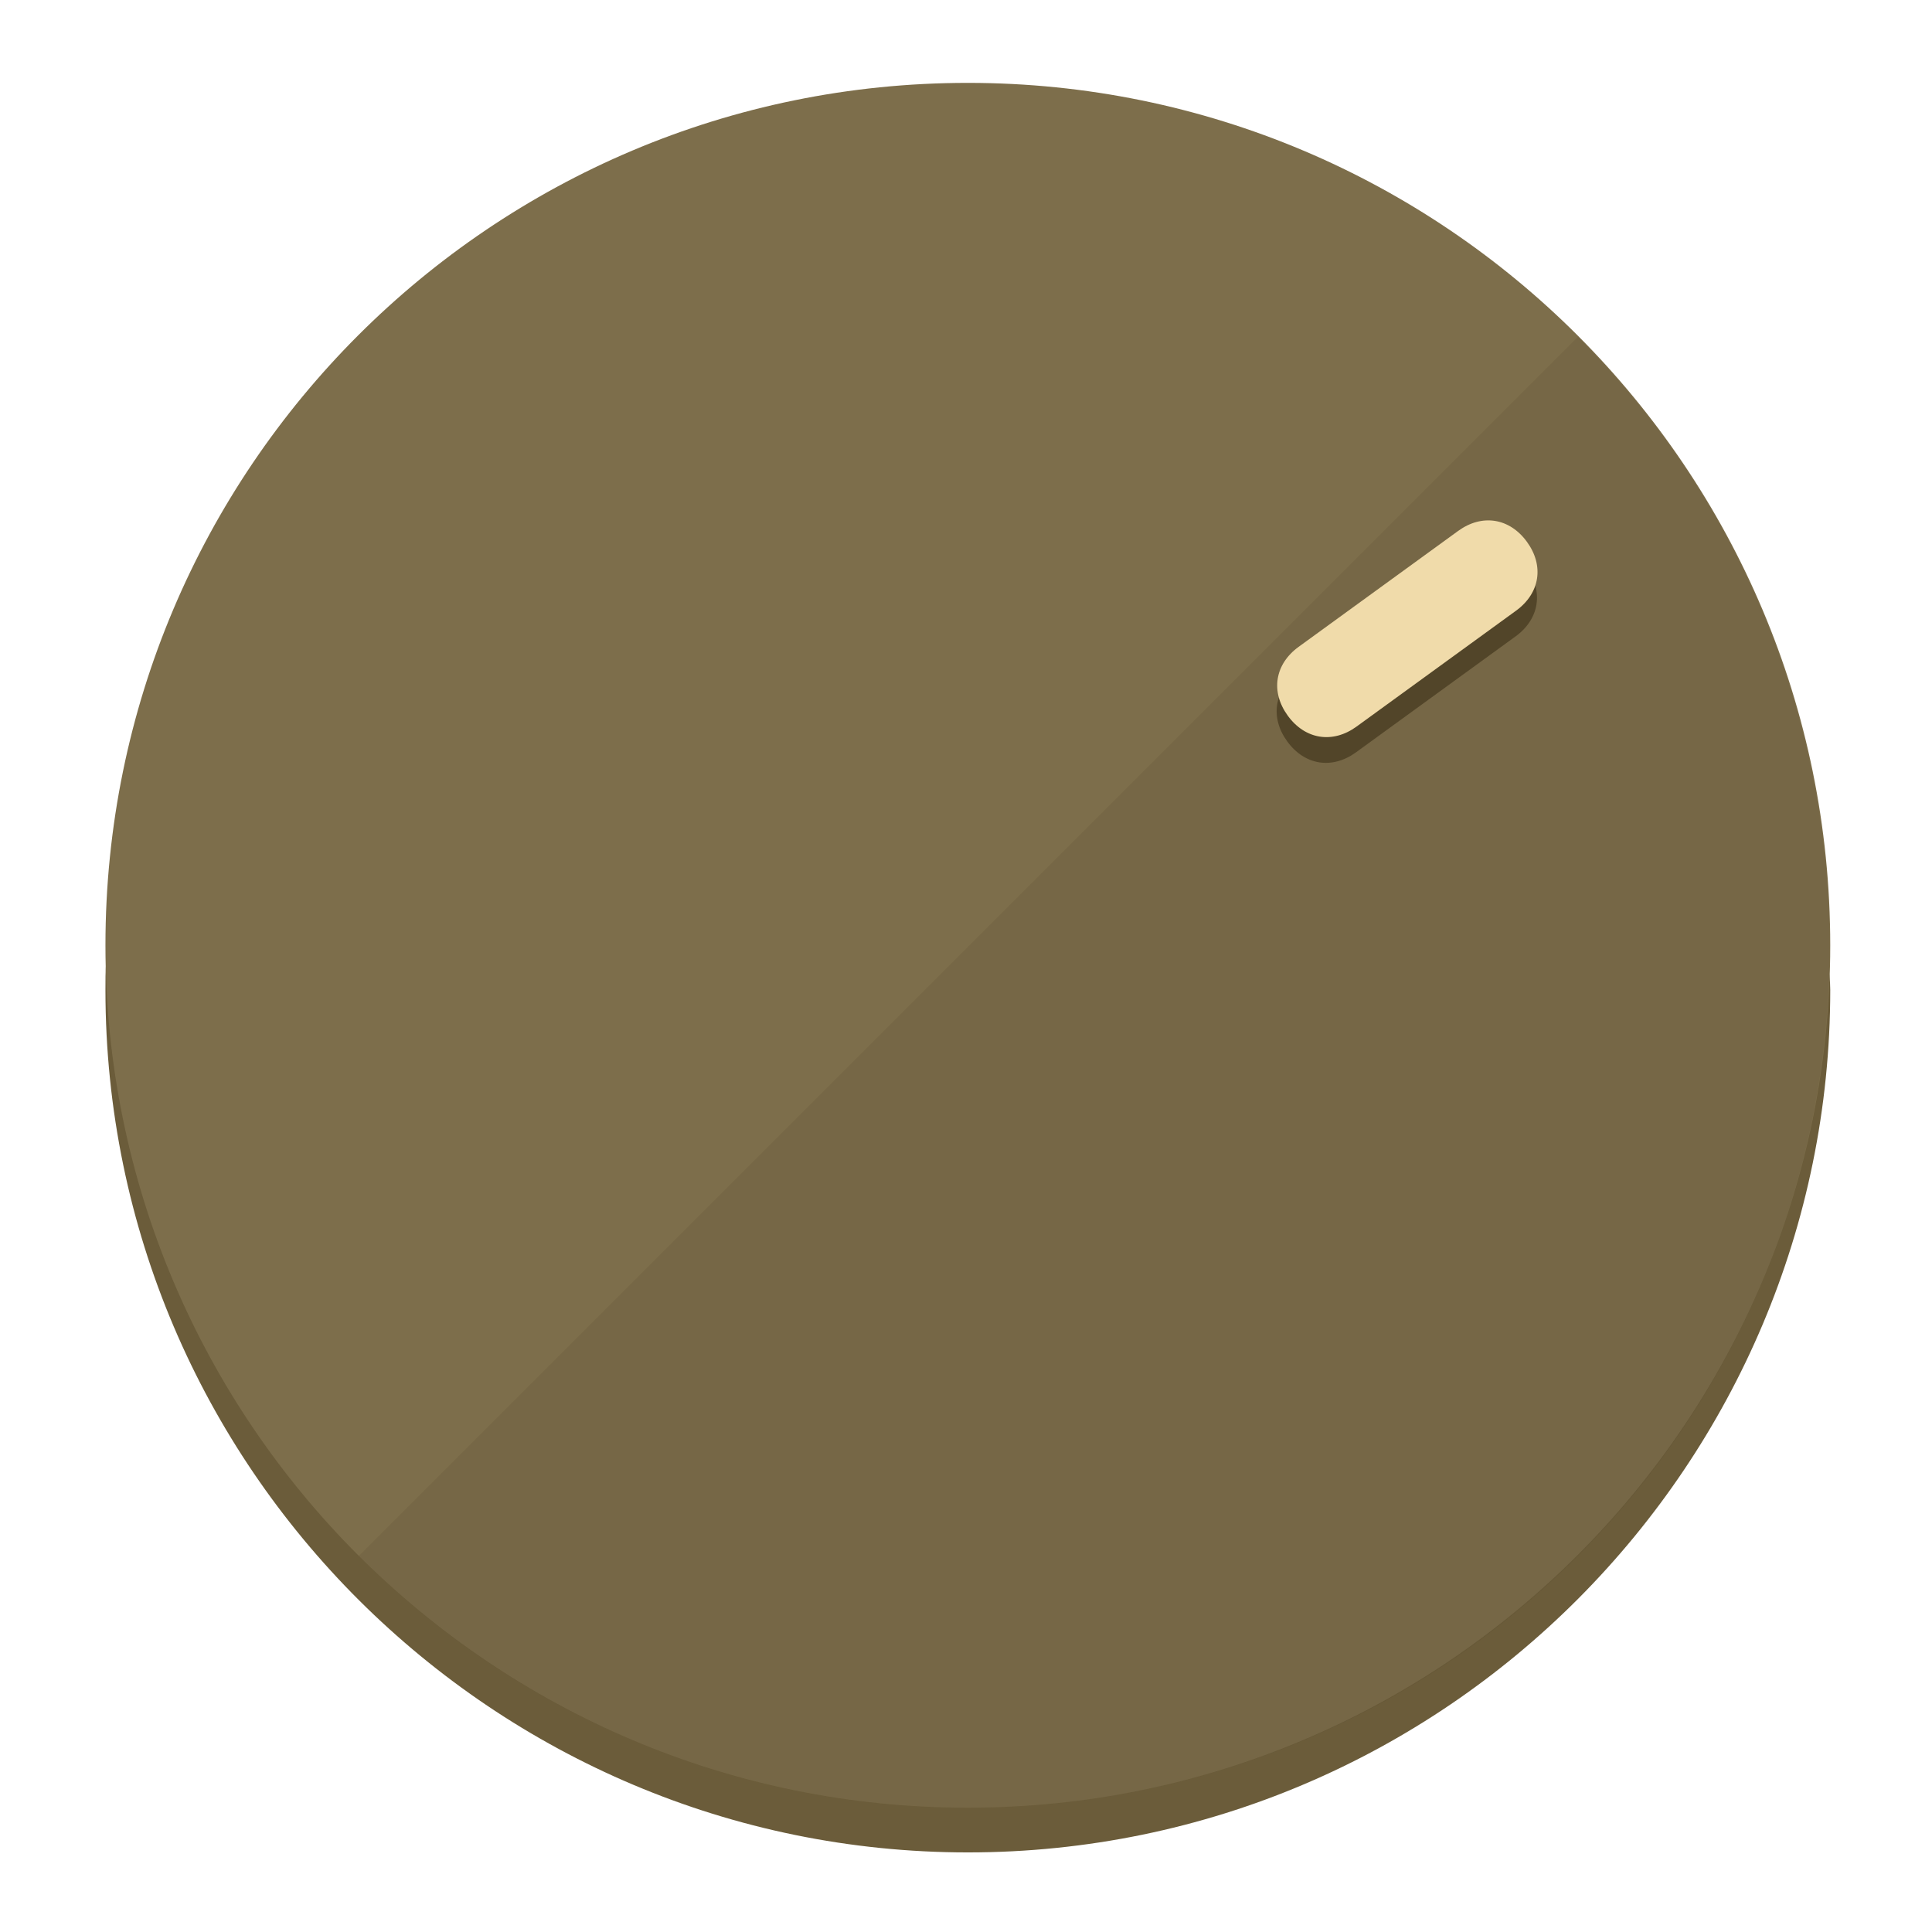
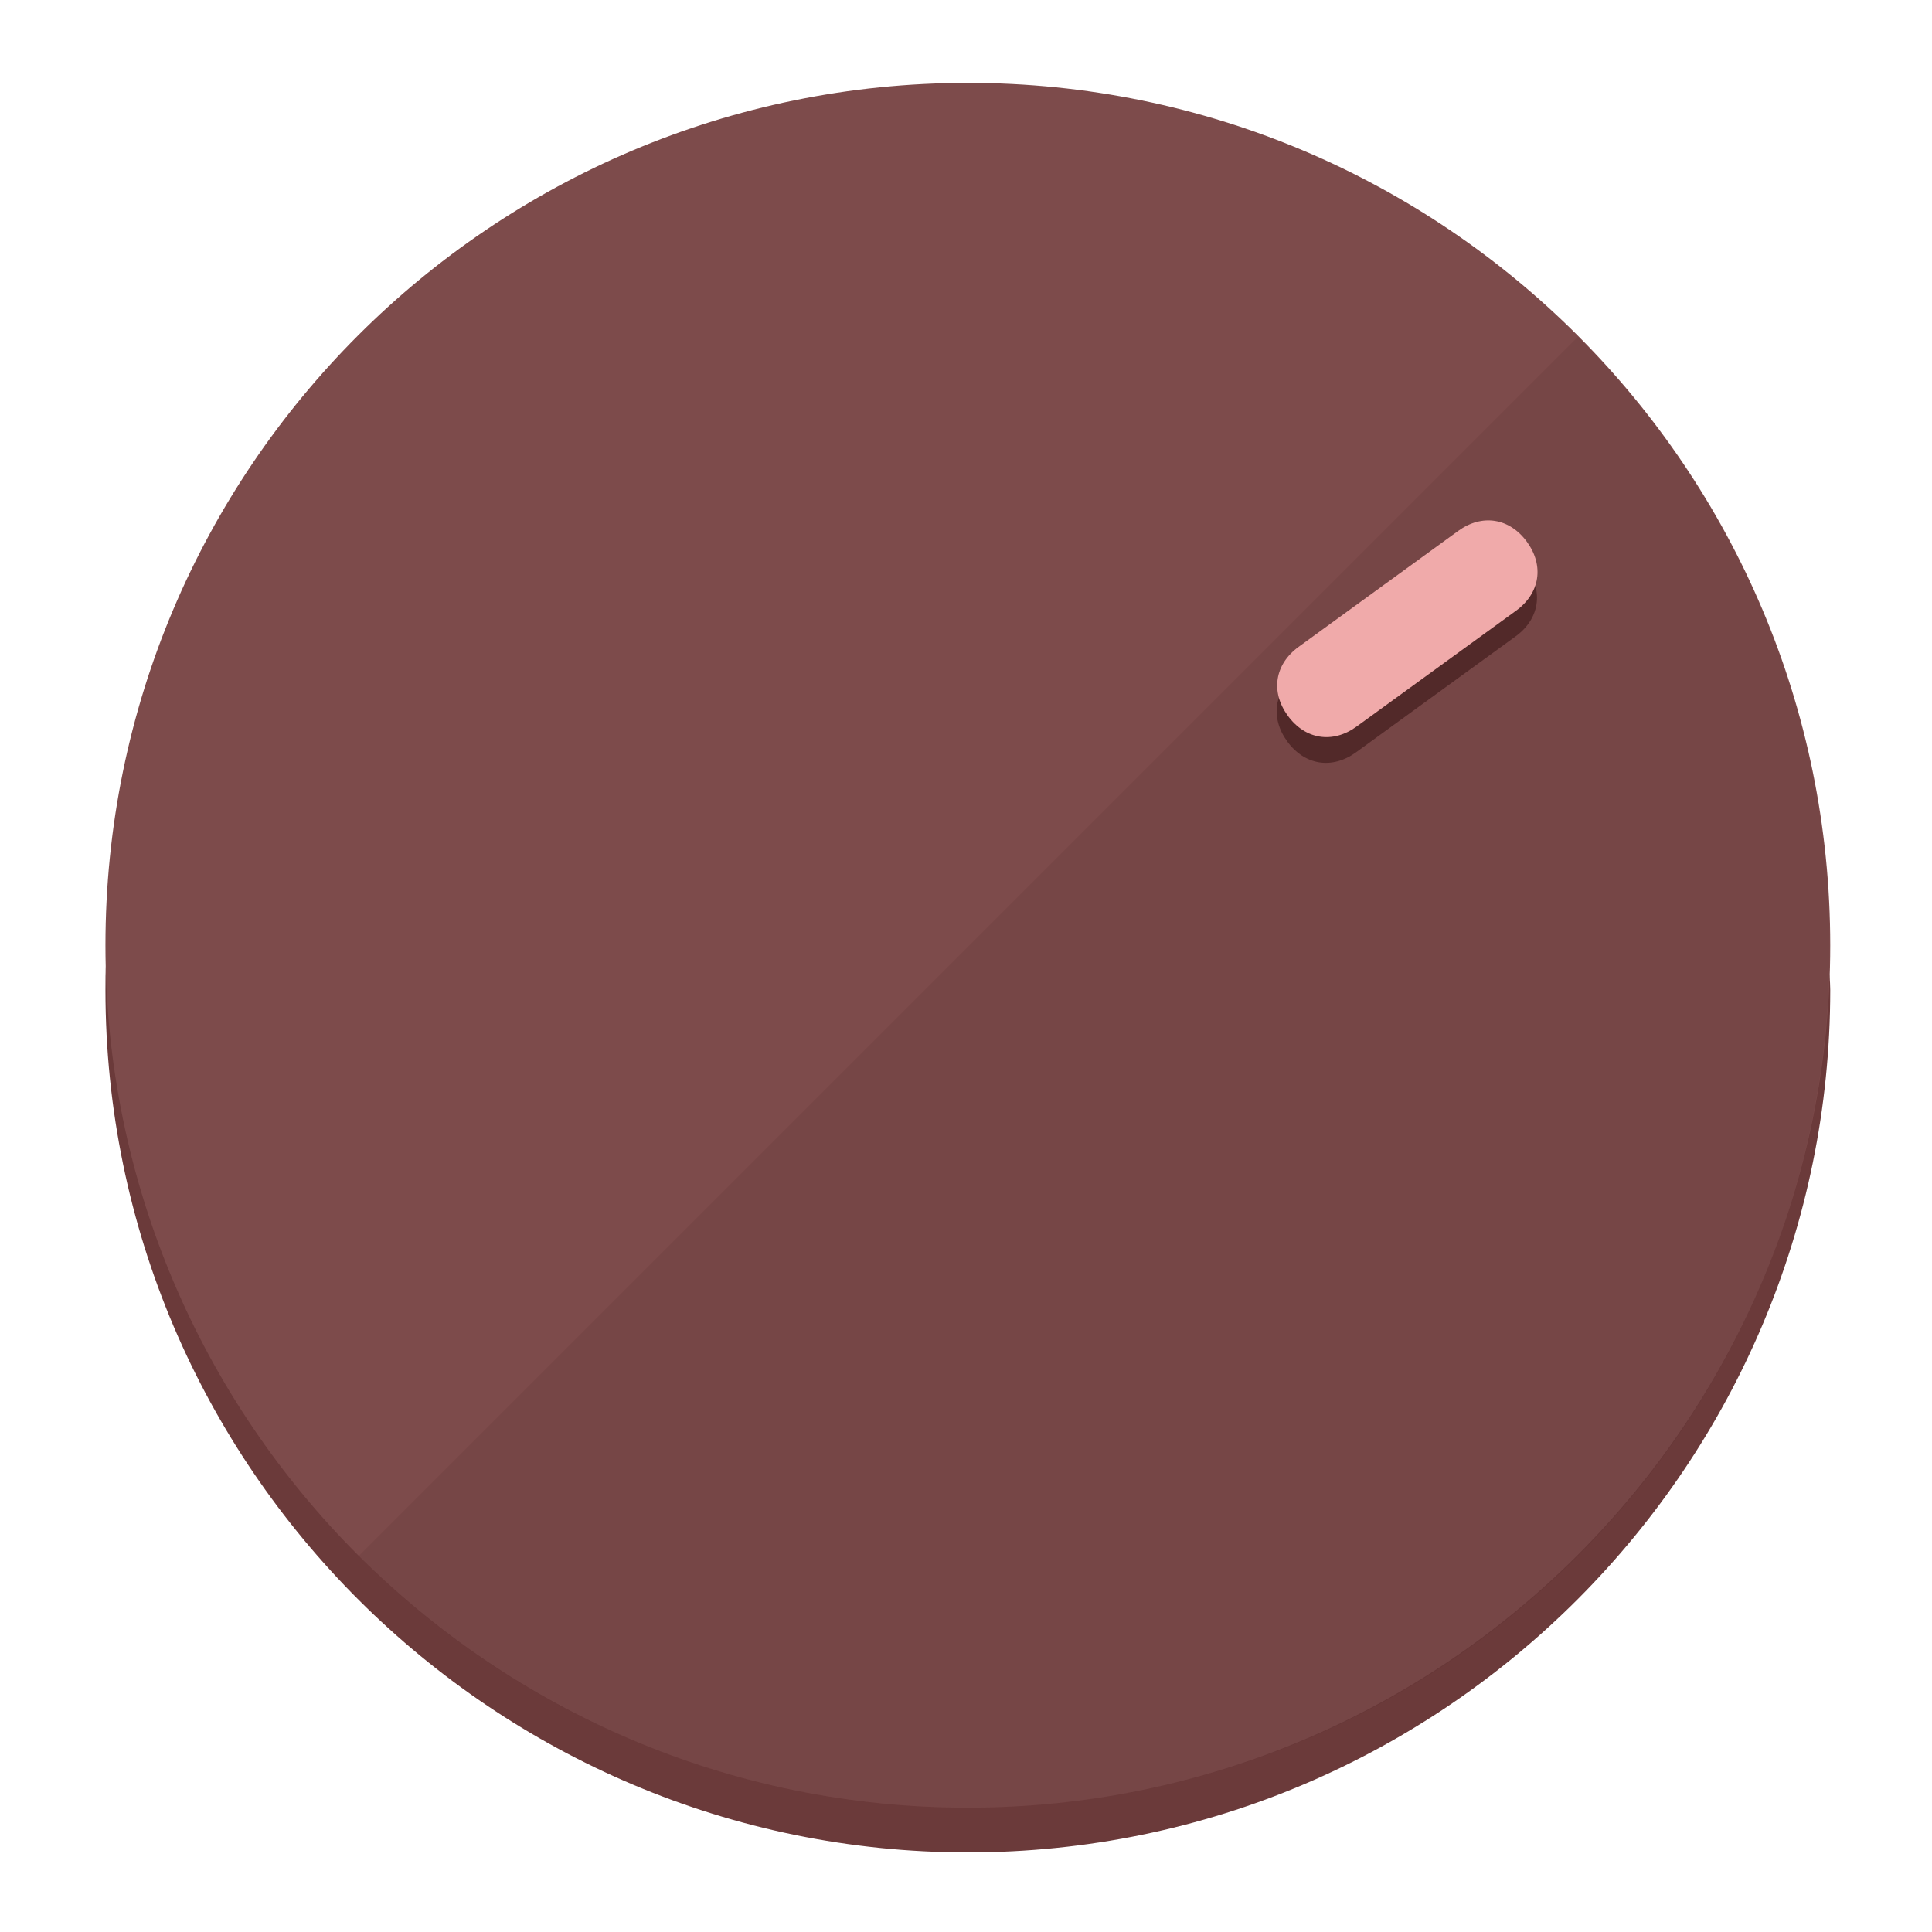
<svg xmlns="http://www.w3.org/2000/svg" height="120px" width="120px" version="1.1" id="Layer_1" viewBox="0 0 496.8 496.8" xml:space="preserve">
  <defs id="defs23" />
  <g id="g3158">
-     <path style="display:inline;fill:#6B5C3A;fill-opacity:1;stroke-width:1.584" d="m 248.875,445.92 c 116.582,0 212.89,-91.238 220.493,-205.286 0,5.069 1.267,8.87 1.267,13.939 0,121.651 -98.842,221.76 -221.76,221.76 -121.651,0 -221.76,-98.842 -221.76,-221.76 0,-5.069 0,-8.87 1.267,-13.939 7.603,114.048 103.91,205.286 220.493,205.286 z" id="path8" />
-     <circle style="display:inline;fill:#7D6E4B;fill-opacity:1;stroke-width:1.584" cx="248.875" cy="243.071" r="221.76" id="circle12" />
-     <path style="display:inline;fill:#524529;fill-opacity:0.154;stroke-width:1.587" d="m 405.744,86.606 c 86.308,86.308 86.308,227.193 0,313.5 -86.308,86.308 -227.193,86.308 -313.5,0" id="path14" />
+     <path style="display:inline;fill:#6B3A3A;fill-opacity:1;stroke-width:1.584" d="m 248.875,445.92 c 116.582,0 212.89,-91.238 220.493,-205.286 0,5.069 1.267,8.87 1.267,13.939 0,121.651 -98.842,221.76 -221.76,221.76 -121.651,0 -221.76,-98.842 -221.76,-221.76 0,-5.069 0,-8.87 1.267,-13.939 7.603,114.048 103.91,205.286 220.493,205.286 z" id="path8" />
+     <circle style="display:inline;fill:#7D4B4B;fill-opacity:1;stroke-width:1.584" cx="248.875" cy="243.071" r="221.76" id="circle12" />
+     <path style="display:inline;fill:#522929;fill-opacity:0.154;stroke-width:1.587" d="m 405.744,86.606 c 86.308,86.308 86.308,227.193 0,313.5 -86.308,86.308 -227.193,86.308 -313.5,0" id="path14" />
  </g>
  <g id="g3198">
    <circle style="display:none;fill:#000000;fill-opacity:0;stroke-width:1.584" cx="343.108" cy="-57.84" r="221.76" id="circle12-3" transform="rotate(54)" />
-     <path style="display:inline;fill:#524529;fill-opacity:1;stroke-width:1.584" d="m 348.699,193.447 c -6.151,4.469 -13.231,3.348 -17.7,-2.803 v 0 c -4.469,-6.151 -3.348,-13.231 2.803,-17.7 l 41.007,-29.794 c 6.151,-4.469 13.231,-3.348 17.7,2.803 v 0 c 4.469,6.151 3.348,13.231 -2.803,17.7 z" id="path3789" />
-     <path style="display:inline;fill:#F0DBAA;stroke-width:1.584" d="m 348.836,186.828 c -6.151,4.469 -13.231,3.348 -17.7,-2.803 v 0 c -4.469,-6.151 -3.348,-13.231 2.803,-17.7 l 41.007,-29.794 c 6.151,-4.469 13.231,-3.348 17.7,2.803 v 0 c 4.469,6.151 3.348,13.231 -2.803,17.7 z" id="path915" />
+     <path style="display:inline;fill:#522929;fill-opacity:1;stroke-width:1.584" d="m 348.699,193.447 c -6.151,4.469 -13.231,3.348 -17.7,-2.803 v 0 c -4.469,-6.151 -3.348,-13.231 2.803,-17.7 l 41.007,-29.794 c 6.151,-4.469 13.231,-3.348 17.7,2.803 v 0 c 4.469,6.151 3.348,13.231 -2.803,17.7 z" id="path3789" />
+     <path style="display:inline;fill:#F0AAAA;stroke-width:1.584" d="m 348.836,186.828 c -6.151,4.469 -13.231,3.348 -17.7,-2.803 v 0 c -4.469,-6.151 -3.348,-13.231 2.803,-17.7 l 41.007,-29.794 c 6.151,-4.469 13.231,-3.348 17.7,2.803 v 0 c 4.469,6.151 3.348,13.231 -2.803,17.7 z" id="path915" />
  </g>
</svg>
